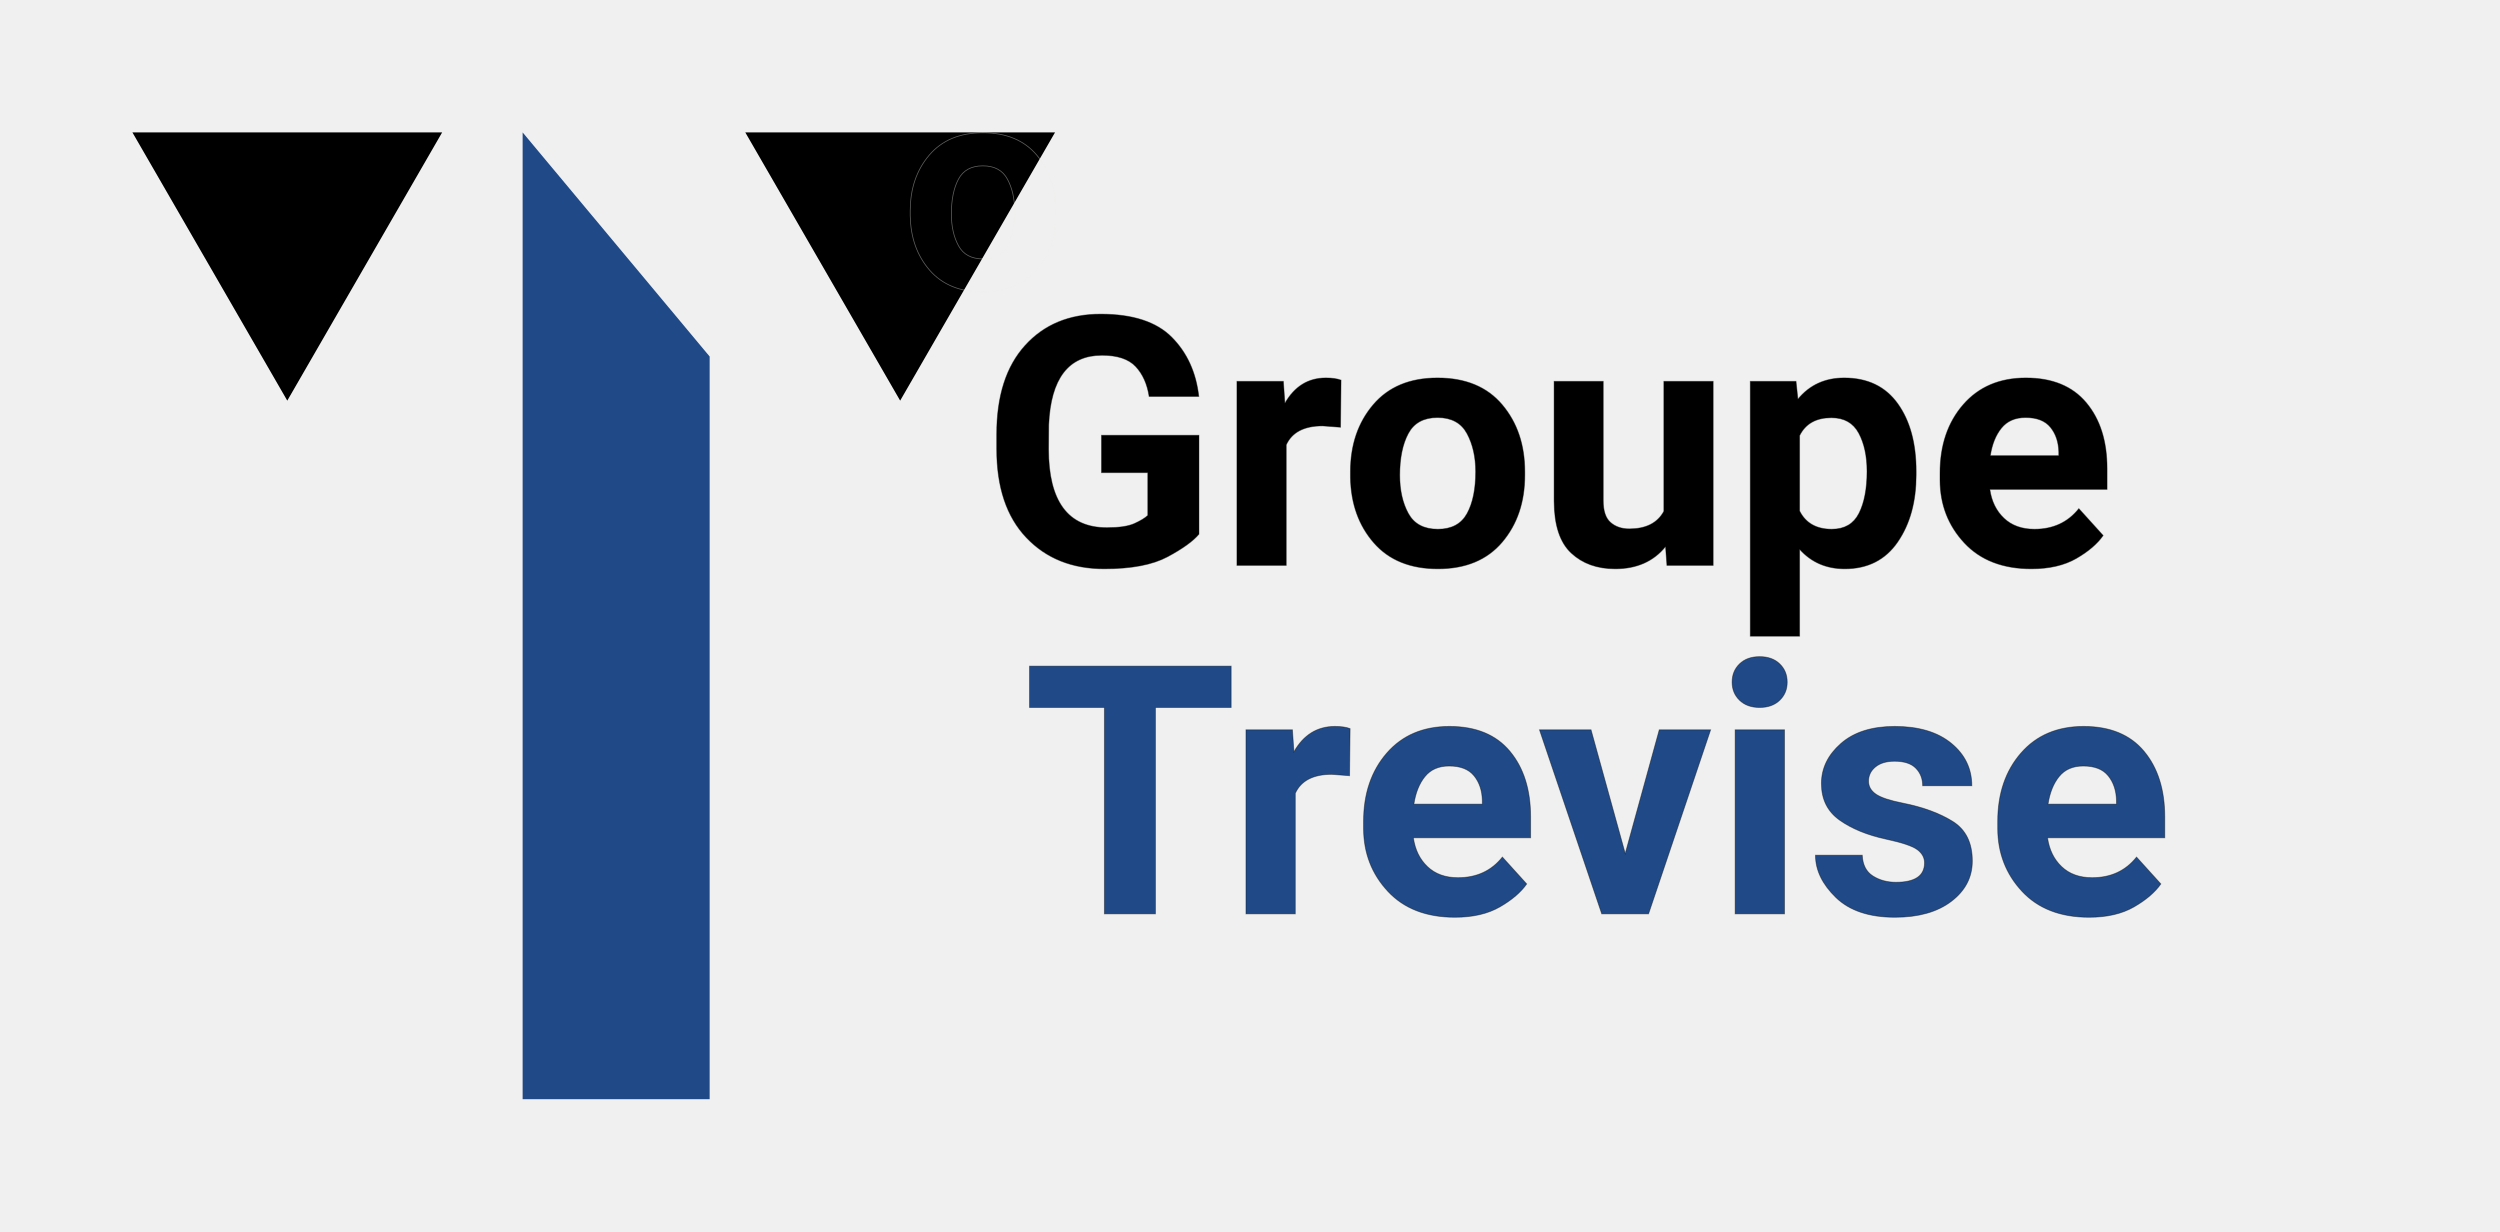
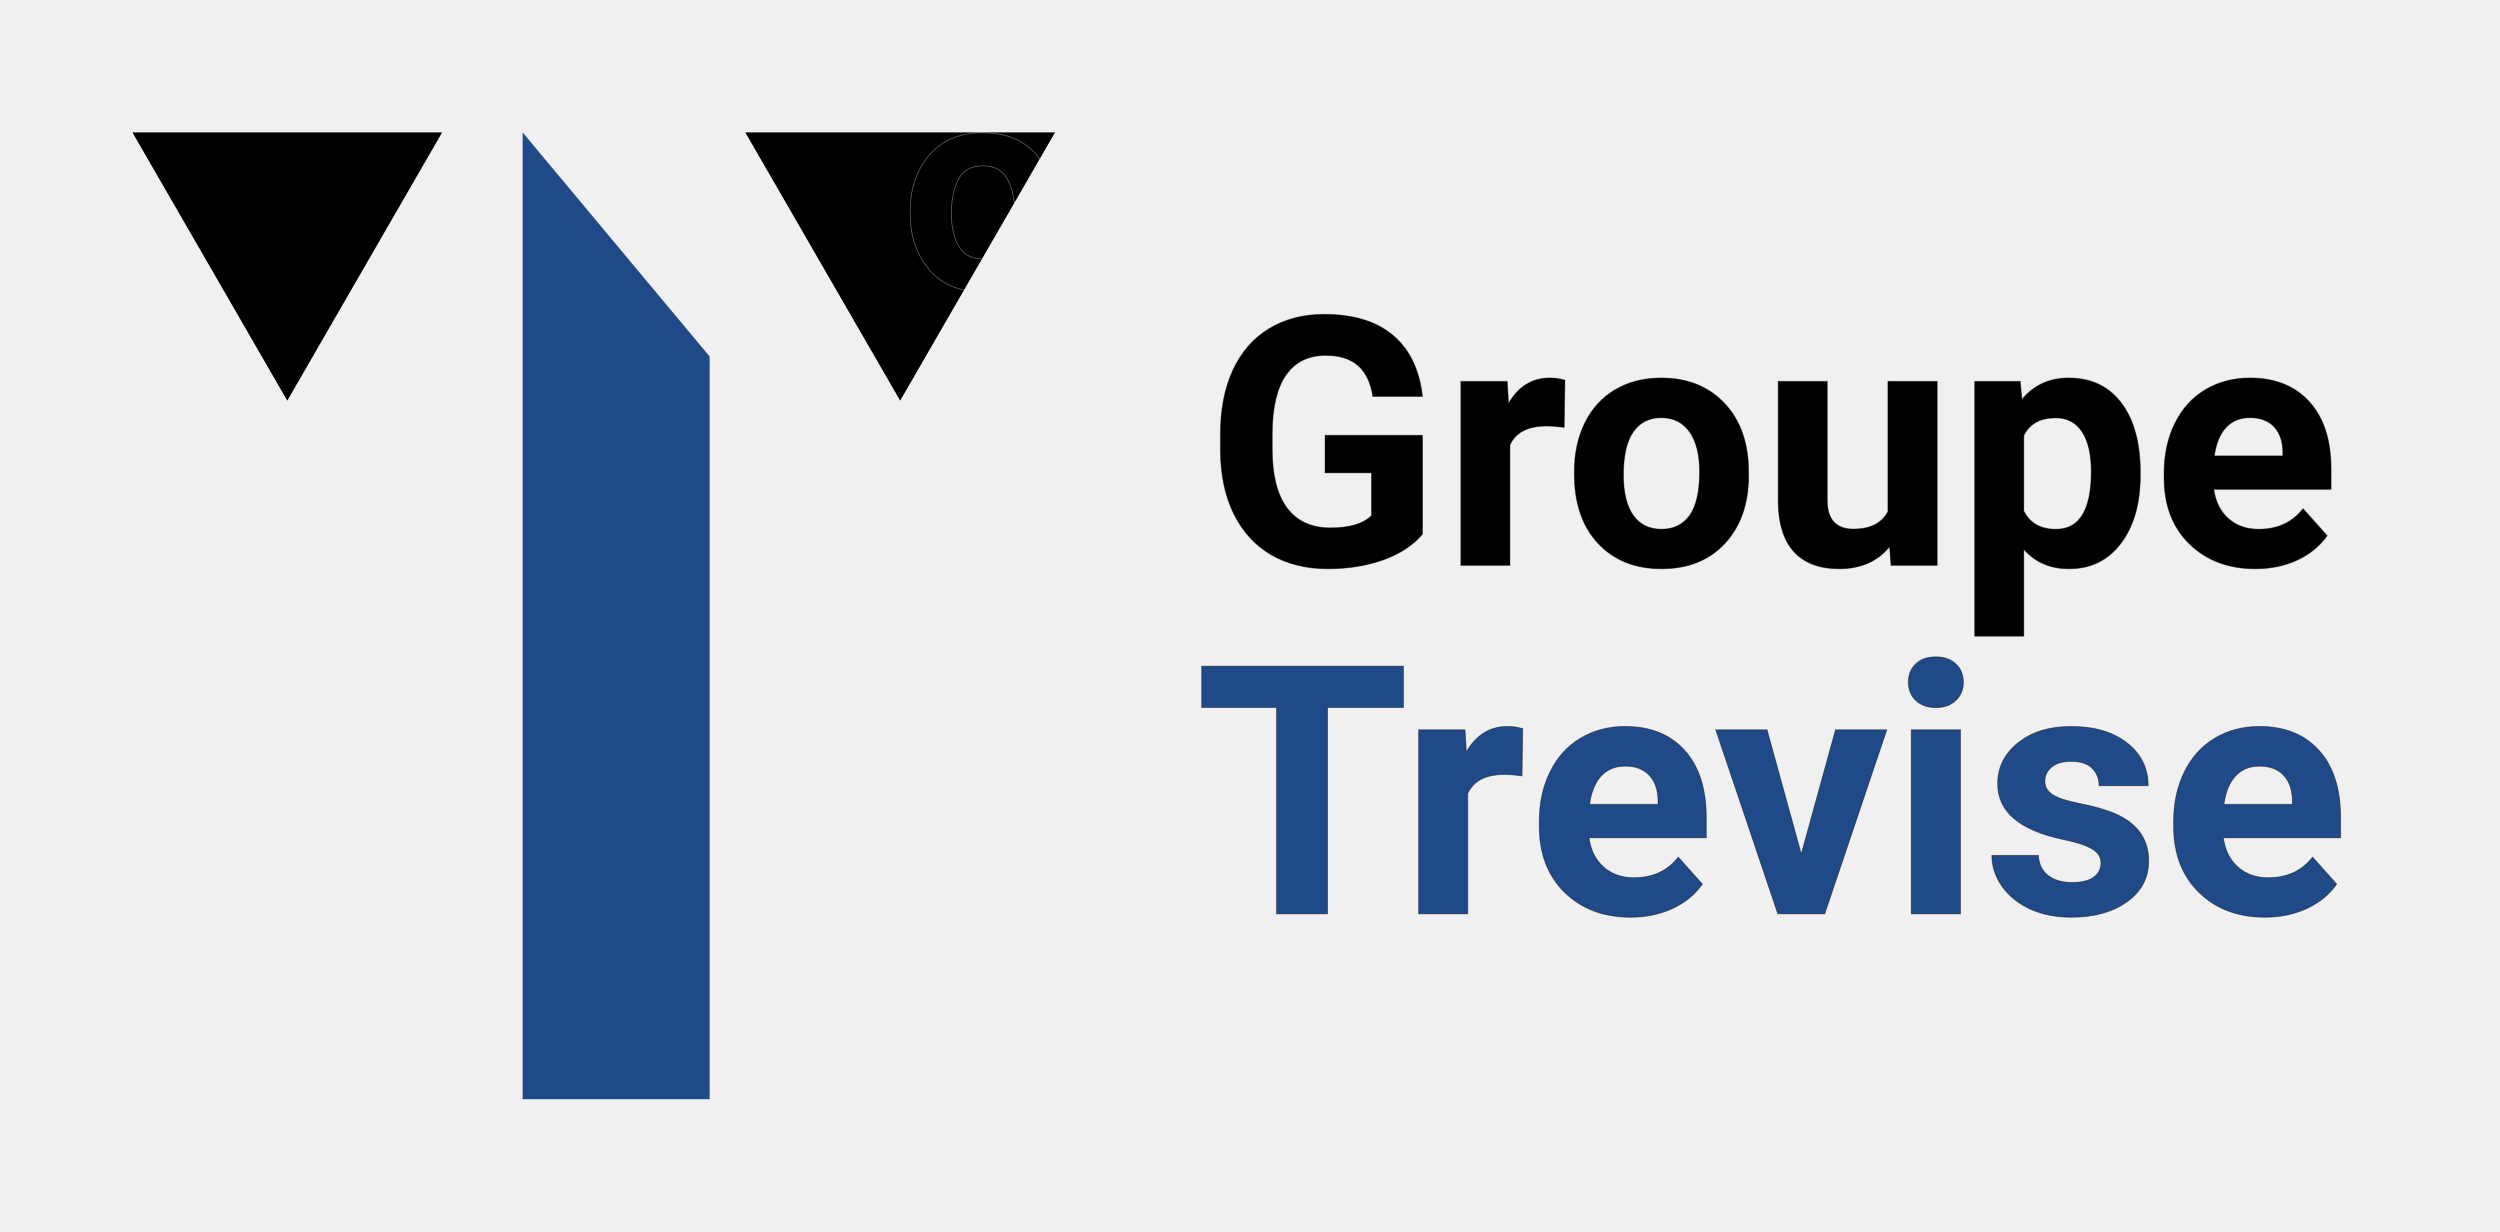
<svg xmlns="http://www.w3.org/2000/svg" width="943.992mm" height="465.042mm" viewBox="0 0 3344.855 1647.786" id="svg2" version="1.1">
  <defs id="defs4" />
  <g id="layer1" transform="translate(-11688.782,-5645.958)">
    <flowRoot xml:space="preserve" id="flowRoot4453" style="font-style:normal;font-variant:normal;font-weight:normal;font-stretch:normal;font-size:180px;line-height:0%;font-family:Roboto;-inkscape-font-specification:'Roboto, Normal';text-align:start;letter-spacing:0px;word-spacing:0px;writing-mode:lr-tb;text-anchor:start;fill:#000000;fill-opacity:1;stroke:#000000;stroke-width:1px;stroke-linecap:butt;stroke-linejoin:miter;stroke-opacity:1" transform="translate(0,-761.811)">
      <flowRegion id="flowRegion4455">
        <rect id="rect4457" width="46.248" height="458.273" x="3195.299" y="1948.712" style="fill:#000000;stroke:#000000" />
      </flowRegion>
      <flowPara id="flowPara4459" />
    </flowRoot>
    <flowRoot xml:space="preserve" id="flowRoot4461" style="font-style:normal;font-variant:normal;font-weight:normal;font-stretch:normal;font-size:180px;line-height:0%;font-family:Roboto;-inkscape-font-specification:'Roboto, Normal';text-align:start;letter-spacing:0px;word-spacing:0px;writing-mode:lr-tb;text-anchor:start;fill:#000000;fill-opacity:1;stroke:#000000;stroke-width:1px;stroke-linecap:butt;stroke-linejoin:miter;stroke-opacity:1" transform="translate(0,-761.811)">
      <flowRegion id="flowRegion4463">
        <rect id="rect4465" width="1117.817" height="273.509" x="3068.052" y="2967.666" style="fill:#000000;stroke:#000000" />
      </flowRegion>
      <flowPara id="flowPara4467" />
    </flowRoot>
    <flowRoot xml:space="preserve" id="flowRoot4493" style="font-style:normal;font-variant:normal;font-weight:normal;font-stretch:normal;font-size:180px;line-height:0%;font-family:Roboto;-inkscape-font-specification:'Roboto, Normal';text-align:start;letter-spacing:0px;word-spacing:0px;writing-mode:lr-tb;text-anchor:start;fill:#000000;fill-opacity:1;stroke:#000000;stroke-width:1px;stroke-linecap:butt;stroke-linejoin:miter;stroke-opacity:1" transform="translate(0,-761.811)">
      <flowRegion id="flowRegion4495">
        <rect id="rect4497" width="1568.219" height="945.977" x="3178.482" y="2793.785" style="fill:#000000;stroke:#000000" />
      </flowRegion>
      <flowPara id="flowPara4499" />
      <flowPara id="flowPara4501" />
    </flowRoot>
-     <text id="text4728" y="3670.236" x="13344.822" style="font-style:normal;font-variant:normal;font-weight:normal;font-stretch:normal;font-size:223.947px;line-height:100%;font-family:Roboto;-inkscape-font-specification:'Roboto, Normal';text-align:center;letter-spacing:0px;word-spacing:0px;writing-mode:lr-tb;text-anchor:middle;fill:#000000;fill-opacity:1;stroke:#000000;stroke-width:1px;stroke-linecap:butt;stroke-linejoin:miter;stroke-opacity:1" xml:space="preserve">
-       <tspan style="font-style:normal;font-variant:normal;font-weight:bold;font-stretch:normal;font-size:388.797px;line-height:100%;font-family:Roboto;-inkscape-font-specification:'Roboto Bold';fill:#000000;stroke:#000000;stroke-opacity:0.408" y="3670.236" x="13344.822" id="tspan4730">Groupe</tspan>
-       <tspan style="font-style:normal;font-variant:normal;font-weight:bold;font-stretch:normal;font-size:388.797px;line-height:100%;font-family:Roboto;-inkscape-font-specification:'Roboto Bold';fill:#204a87;stroke:#204a87;stroke-opacity:0.408" id="tspan4732" y="4059.033" x="13344.822">Trevise</tspan>
-     </text>
-     <path transform="matrix(0.5,0.8660254,-0.8660254,0.5,12348.967,-267.8312)" d="m 2378.327,698.175 -241.191,0 120.596,-208.878 z" id="path4736" style="opacity:1;fill:#2e3436;fill-opacity:1;stroke:#2e3436;stroke-width:100;stroke-linecap:butt;stroke-miterlimit:4;stroke-dasharray:none;stroke-dashoffset:0;stroke-opacity:1" />
-     <path style="opacity:1;fill:#2e3436;fill-opacity:1;stroke:#2e3436;stroke-width:100;stroke-linecap:butt;stroke-miterlimit:4;stroke-dasharray:none;stroke-dashoffset:0;stroke-opacity:1" id="path4738" d="m 2378.327,698.175 -241.191,0 120.596,-208.878 z" transform="matrix(0.5,0.8660254,-0.8660254,0.5,13168.967,-267.8312)" />
-     <path id="path4740" d="m 13298.385,2020.019 150.217,180 0,925.507 -150.217,0 z" style="opacity:1;fill:#204a87;fill-opacity:1;stroke:#204a87;stroke-width:100;stroke-linecap:butt;stroke-miterlimit:4;stroke-dasharray:none;stroke-dashoffset:0;stroke-opacity:1" />
-     <text xml:space="preserve" style="font-style:normal;font-variant:normal;font-weight:normal;font-stretch:normal;font-size:223.947px;line-height:100%;font-family:Roboto;-inkscape-font-specification:'Roboto, Normal';text-align:center;letter-spacing:0px;word-spacing:0px;writing-mode:lr-tb;text-anchor:middle;fill:#ffffff;fill-opacity:0;stroke:#eeeeec;stroke-width:1px;stroke-linecap:butt;stroke-linejoin:miter;stroke-opacity:1" x="13343.778" y="3385.232" id="text4742">
-       <tspan x="13343.778" y="3385.232" id="tspan4744" style="font-style:normal;font-variant:normal;font-weight:bold;font-stretch:normal;font-size:388.797px;line-height:100%;font-family:Roboto;-inkscape-font-specification:'Roboto Bold';fill:#ffffff;fill-opacity:0;stroke:#eeeeec;stroke-opacity:0.408">o</tspan>
-     </text>
-     <g id="g4210">
+     <g id="g4559">
+       <g id="text4728" style="font-style:normal;font-variant:normal;font-weight:normal;font-stretch:normal;font-size:223.947px;line-height:100%;font-family:Roboto;-inkscape-font-specification:'Roboto, Normal';text-align:center;letter-spacing:0px;word-spacing:0px;writing-mode:lr-tb;text-anchor:middle;fill:#000000;fill-opacity:1;stroke:#000000;stroke-width:1px;stroke-linecap:butt;stroke-linejoin:miter;stroke-opacity:1">
+         <path id="path4533" style="font-style:normal;font-variant:normal;font-weight:bold;font-stretch:normal;font-size:388.797px;line-height:100%;font-family:Roboto;-inkscape-font-specification:'Roboto Bold';fill:#000000;stroke:#000000;stroke-opacity:0.408" d="m 12954.507,3635.305 q -15.378,18.415 -43.474,28.666 -28.097,10.062 -62.268,10.062 -35.881,0 -63.028,-15.567 -26.958,-15.757 -41.765,-45.562 -14.618,-29.805 -14.998,-70.052 l 0,-18.794 q 0,-41.386 13.859,-71.57 14.048,-30.375 40.246,-46.322 26.388,-16.137 61.699,-16.137 49.169,0 76.886,23.541 27.717,23.351 32.843,68.153 l -55.434,0 q -3.797,-23.73 -16.896,-34.741 -12.909,-11.011 -35.691,-11.011 -29.045,0 -44.233,21.832 -15.187,21.832 -15.377,64.926 l 0,17.655 q 0,43.474 16.516,65.685 16.517,22.212 48.41,22.212 32.083,0 45.752,-13.669 l 0,-47.65 -51.827,0 0,-41.955 108.78,0 0,110.298 z" />
+         <path id="path4535" style="font-style:normal;font-variant:normal;font-weight:bold;font-stretch:normal;font-size:388.797px;line-height:100%;font-family:Roboto;-inkscape-font-specification:'Roboto Bold';fill:#000000;stroke:#000000;stroke-opacity:0.408" d="m 13112.645,3516.274 q -11.2,-1.519 -19.743,-1.519 -31.134,0 -40.816,21.073 l 0,134.408 -54.865,0 0,-205.409 51.827,0 1.519,24.49 q 16.516,-28.287 45.752,-28.287 9.112,0 17.086,2.468 l -0.76,52.776 z" />
+         <path id="path4537" style="font-style:normal;font-variant:normal;font-weight:bold;font-stretch:normal;font-size:388.797px;line-height:100%;font-family:Roboto;-inkscape-font-specification:'Roboto Bold';fill:#000000;stroke:#000000;stroke-opacity:0.408" d="m 13123.846,3565.633 q 0,-30.565 11.77,-54.485 11.77,-23.92 33.792,-37.019 22.212,-13.099 51.447,-13.099 41.576,0 67.774,25.439 26.388,25.439 29.426,69.103 l 0.379,14.048 q 0,47.271 -26.388,75.937 -26.388,28.476 -70.811,28.476 -44.423,0 -71.001,-28.476 -26.388,-28.476 -26.388,-77.456 l 0,-2.468 z m 54.864,3.987 q 0,29.236 11.011,44.803 11.011,15.377 31.514,15.377 19.933,0 31.134,-15.187 11.201,-15.377 11.201,-48.979 0,-28.666 -11.201,-44.423 -11.201,-15.757 -31.514,-15.757 -20.123,0 -31.134,15.757 -11.011,15.567 -11.011,48.41 z" />
+         <path id="path4539" style="font-style:normal;font-variant:normal;font-weight:bold;font-stretch:normal;font-size:388.797px;line-height:100%;font-family:Roboto;-inkscape-font-specification:'Roboto Bold';fill:#000000;stroke:#000000;stroke-opacity:0.408" d="m 13475.624,3649.353 q -20.314,24.68 -56.194,24.68 -33.032,0 -50.498,-18.984 -17.275,-18.984 -17.655,-55.624 l 0,-134.598 54.864,0 0,132.7 q 0,32.083 29.236,32.083 27.907,0 38.348,-19.364 l 0,-145.419 55.054,0 0,205.409 -51.637,0 -1.518,-20.883 z" />
+         <path id="path4541" style="font-style:normal;font-variant:normal;font-weight:bold;font-stretch:normal;font-size:388.797px;line-height:100%;font-family:Roboto;-inkscape-font-specification:'Roboto Bold';fill:#000000;stroke:#000000;stroke-opacity:0.408" d="m 13755.451,3569.43 q 0,47.461 -21.642,76.127 -21.452,28.476 -58.092,28.476 -31.134,0 -50.308,-21.642 l 0,96.82 -54.864,0 0,-284.384 50.877,0 1.899,20.123 q 19.933,-23.92 52.017,-23.92 37.968,0 59.04,28.097 21.073,28.097 21.073,77.456 l 0,2.848 z m -54.864,-3.987 q 0,-28.666 -10.252,-44.233 -10.062,-15.567 -29.425,-15.567 -25.819,0 -35.501,19.744 l 0,84.1 q 10.062,20.313 35.88,20.313 39.298,0 39.298,-64.356 z" />
+         <path id="path4543" style="font-style:normal;font-variant:normal;font-weight:bold;font-stretch:normal;font-size:388.797px;line-height:100%;font-family:Roboto;-inkscape-font-specification:'Roboto Bold';fill:#000000;stroke:#000000;stroke-opacity:0.408" d="m 13883.784,3674.033 q -45.182,0 -73.659,-27.717 -28.286,-27.717 -28.286,-73.849 l 0,-5.316 q 0,-30.944 11.96,-55.244 11.96,-24.49 33.792,-37.589 22.022,-13.289 50.118,-13.289 42.145,0 66.255,26.578 24.3,26.578 24.3,75.367 l 0,22.401 -130.801,0 q 2.658,20.123 15.947,32.273 13.478,12.15 33.981,12.15 31.704,0 49.549,-22.971 l 26.958,30.185 q -12.34,17.465 -33.413,27.337 -21.072,9.682 -46.701,9.682 z m -6.265,-168.58 q -16.326,0 -26.577,11.011 -10.062,11.011 -12.91,31.514 l 76.317,0 0,-4.366 q -0.38,-18.225 -9.872,-28.097 -9.492,-10.062 -26.958,-10.062 z" />
+         <path id="path4545" style="font-style:normal;font-variant:normal;font-weight:bold;font-stretch:normal;font-size:388.797px;line-height:100%;font-family:Roboto;-inkscape-font-specification:'Roboto Bold';fill:#204a87;stroke:#204a87;stroke-opacity:0.408" d="m 12933.244,3828.754 -84.669,0 0,230.279 -56.953,0 0,-230.279 -83.531,0 0,-46.132 225.153,0 0,46.132 z" />
+         <path id="path4547" style="font-style:normal;font-variant:normal;font-weight:bold;font-stretch:normal;font-size:388.797px;line-height:100%;font-family:Roboto;-inkscape-font-specification:'Roboto Bold';fill:#204a87;stroke:#204a87;stroke-opacity:0.408" d="m 13065.564,3905.071 q -11.2,-1.519 -19.743,-1.519 -31.134,0 -40.816,21.073 l 0,134.408 -54.865,0 0,-205.409 51.827,0 1.519,24.49 q 16.516,-28.287 45.752,-28.287 9.112,0 17.086,2.468 l -0.76,52.776 z" />
+         <path id="path4549" style="font-style:normal;font-variant:normal;font-weight:bold;font-stretch:normal;font-size:388.797px;line-height:100%;font-family:Roboto;-inkscape-font-specification:'Roboto Bold';fill:#204a87;stroke:#204a87;stroke-opacity:0.408" d="m 13186.684,4062.829 q -45.183,0 -73.659,-27.717 -28.287,-27.717 -28.287,-73.849 l 0,-5.316 q 0,-30.944 11.96,-55.244 11.961,-24.49 33.792,-37.589 22.022,-13.289 50.119,-13.289 42.145,0 66.255,26.578 24.299,26.578 24.299,75.367 l 0,22.401 -130.801,0 q 2.658,20.123 15.947,32.273 13.479,12.15 33.982,12.15 31.703,0 49.549,-22.971 l 26.957,30.185 q -12.34,17.465 -33.412,27.337 -21.073,9.682 -46.701,9.682 z m -6.265,-168.58 q -16.327,0 -26.578,11.011 -10.062,11.011 -12.909,31.514 l 76.316,0 0,-4.366 q -0.379,-18.225 -9.871,-28.097 -9.493,-10.062 -26.958,-10.062 z" />
+         <path id="path4551" style="font-style:normal;font-variant:normal;font-weight:bold;font-stretch:normal;font-size:388.797px;line-height:100%;font-family:Roboto;-inkscape-font-specification:'Roboto Bold';fill:#204a87;stroke:#204a87;stroke-opacity:0.408" d="m 13377.095,3992.018 38.159,-138.395 57.332,0 -69.292,205.409 -52.397,0 -69.292,-205.409 57.332,0 38.158,138.395 z" />
+         <path id="path4553" style="font-style:normal;font-variant:normal;font-weight:bold;font-stretch:normal;font-size:388.797px;line-height:100%;font-family:Roboto;-inkscape-font-specification:'Roboto Bold';fill:#204a87;stroke:#204a87;stroke-opacity:0.408" d="m 13554.788,4059.033 -55.055,0 0,-205.409 55.055,0 0,205.409 z m -58.282,-258.565 q 0,-12.34 8.163,-20.313 8.353,-7.973 22.592,-7.973 14.048,0 22.401,7.973 8.353,7.973 8.353,20.313 0,12.53 -8.543,20.503 -8.353,7.973 -22.211,7.973 -13.859,0 -22.402,-7.973 -8.353,-7.973 -8.353,-20.503 z" />
+         <path id="path4555" style="font-style:normal;font-variant:normal;font-weight:bold;font-stretch:normal;font-size:388.797px;line-height:100%;font-family:Roboto;-inkscape-font-specification:'Roboto Bold';fill:#204a87;stroke:#204a87;stroke-opacity:0.408" d="m 13711.408,4002.27 q 0,-10.062 -10.062,-15.757 -9.872,-5.885 -31.894,-10.441 -73.279,-15.377 -73.279,-62.268 0,-27.337 22.592,-45.562 22.781,-18.415 59.42,-18.415 39.108,0 62.458,18.415 23.541,18.415 23.541,47.84 l -54.865,0 q 0,-11.77 -7.593,-19.364 -7.594,-7.784 -23.731,-7.784 -13.858,0 -21.452,6.265 -7.594,6.265 -7.594,15.947 0,9.112 8.543,14.808 8.733,5.505 29.236,9.682 20.503,3.987 34.551,9.113 43.474,15.947 43.474,55.244 0,28.097 -24.11,45.562 -24.11,17.276 -62.268,17.276 -25.819,0 -45.942,-9.112 -19.933,-9.302 -31.324,-25.249 -11.39,-16.137 -11.39,-34.741 l 52.016,0 q 0.76,14.618 10.821,22.401 10.062,7.784 26.958,7.784 15.757,0 23.73,-5.885 8.164,-6.075 8.164,-15.757 z" />
+         <path id="path4557" style="font-style:normal;font-variant:normal;font-weight:bold;font-stretch:normal;font-size:388.797px;line-height:100%;font-family:Roboto;-inkscape-font-specification:'Roboto Bold';fill:#204a87;stroke:#204a87;stroke-opacity:0.408" d="m 13894.415,4062.829 q -45.182,0 -73.658,-27.717 -28.287,-27.717 -28.287,-73.849 l 0,-5.316 q 0,-30.944 11.96,-55.244 11.96,-24.49 33.792,-37.589 22.022,-13.289 50.118,-13.289 42.145,0 66.255,26.578 24.3,26.578 24.3,75.367 l 0,22.401 -130.801,0 q 2.658,20.123 15.947,32.273 13.478,12.15 33.981,12.15 31.704,0 49.549,-22.971 l 26.958,30.185 q -12.34,17.465 -33.412,27.337 -21.073,9.682 -46.702,9.682 z m -6.264,-168.58 q -16.327,0 -26.578,11.011 -10.062,11.011 -12.91,31.514 l 76.317,0 0,-4.366 q -0.38,-18.225 -9.872,-28.097 -9.492,-10.062 -26.957,-10.062 z" />
+       </g>
+       <path style="opacity:1;fill:#2e3436;fill-opacity:1;stroke:#2e3436;stroke-width:100;stroke-linecap:butt;stroke-miterlimit:4;stroke-dasharray:none;stroke-dashoffset:0;stroke-opacity:1" id="path4736" d="m 2378.327,698.175 -241.191,0 120.596,-208.878 z" transform="matrix(0.5,0.8660254,-0.8660254,0.5,12348.967,-267.8312)" />
+       <path transform="matrix(0.5,0.8660254,-0.8660254,0.5,13168.967,-267.8312)" d="m 2378.327,698.175 -241.191,0 120.596,-208.878 z" id="path4738" style="opacity:1;fill:#2e3436;fill-opacity:1;stroke:#2e3436;stroke-width:100;stroke-linecap:butt;stroke-miterlimit:4;stroke-dasharray:none;stroke-dashoffset:0;stroke-opacity:1" />
+       <path style="opacity:1;fill:#204a87;fill-opacity:1;stroke:#204a87;stroke-width:100;stroke-linecap:butt;stroke-miterlimit:4;stroke-dasharray:none;stroke-dashoffset:0;stroke-opacity:1" d="m 13298.385,2020.019 150.217,180 0,925.507 -150.217,0 z" id="path4740" />
+       <text id="text4742" y="3385.232" x="13343.778" style="font-style:normal;font-variant:normal;font-weight:normal;font-stretch:normal;font-size:223.947px;line-height:100%;font-family:Roboto;-inkscape-font-specification:'Roboto, Normal';text-align:center;letter-spacing:0px;word-spacing:0px;writing-mode:lr-tb;text-anchor:middle;fill:#ffffff;fill-opacity:0;stroke:#eeeeec;stroke-width:1px;stroke-linecap:butt;stroke-linejoin:miter;stroke-opacity:1" xml:space="preserve">
+         <tspan style="font-style:normal;font-variant:normal;font-weight:bold;font-stretch:normal;font-size:388.797px;line-height:100%;font-family:Roboto;-inkscape-font-specification:'Roboto Bold';fill:#ffffff;fill-opacity:0;stroke:#eeeeec;stroke-opacity:0.408" id="tspan4744" y="3385.232" x="13343.778">o</tspan>
+       </text>
+     </g>
+     <g id="g4580">
      <path transform="matrix(0.5,0.8660254,-0.8660254,0.5,11488.619,3673.222)" d="m 2378.327,698.175 -241.191,0 120.596,-208.878 z" id="path4762" style="opacity:1;fill:#000000;fill-opacity:1;stroke:#000000;stroke-width:100;stroke-linecap:butt;stroke-miterlimit:4;stroke-dasharray:none;stroke-dashoffset:0;stroke-opacity:1" />
      <path style="opacity:1;fill:#000000;fill-opacity:1;stroke:#000000;stroke-width:100;stroke-linecap:butt;stroke-miterlimit:4;stroke-dasharray:none;stroke-dashoffset:0;stroke-opacity:1" id="path4764" d="m 2378.327,698.175 -241.191,0 120.596,-208.878 z" transform="matrix(0.5,0.8660254,-0.8660254,0.5,12308.619,3673.222)" />
      <path id="path4766" d="m 12438.037,5961.073 150.217,180 0,925.507 -150.217,0 z" style="opacity:1;fill:#204a87;fill-opacity:1;stroke:#204a87;stroke-width:100;stroke-linecap:butt;stroke-miterlimit:4;stroke-dasharray:none;stroke-dashoffset:0;stroke-opacity:1" />
-       <text xml:space="preserve" style="font-style:normal;font-variant:normal;font-weight:normal;font-stretch:normal;font-size:268.55px;line-height:100%;font-family:Roboto;-inkscape-font-specification:'Roboto, Normal';text-align:center;letter-spacing:0px;word-spacing:0px;writing-mode:lr-tb;text-anchor:middle;fill:#000000;fill-opacity:1;stroke:#000000;stroke-width:1.199px;stroke-linecap:butt;stroke-linejoin:miter;stroke-opacity:1" x="14060.079" y="6402.466" id="text4768">
-         <tspan id="tspan4770" x="14060.079" y="6402.466" style="font-style:normal;font-variant:normal;font-weight:bold;font-stretch:normal;font-size:466.233px;line-height:100%;font-family:Roboto;-inkscape-font-specification:'Roboto Bold';fill:#000000;stroke:#000000;stroke-width:1.199px;stroke-opacity:0.408">Groupe</tspan>
-         <tspan x="14060.079" y="6868.699" id="tspan4772" style="font-style:normal;font-variant:normal;font-weight:bold;font-stretch:normal;font-size:466.233px;line-height:100%;font-family:Roboto;-inkscape-font-specification:'Roboto Bold';fill:#204a87;stroke:#000000;stroke-width:1.199px;stroke-opacity:0.408">Trevise</tspan>
-       </text>
+       <g id="text4768" style="font-style:normal;font-variant:normal;font-weight:normal;font-stretch:normal;font-size:268.55px;line-height:100%;font-family:Roboto;-inkscape-font-specification:'Roboto, Normal';text-align:center;letter-spacing:0px;word-spacing:0px;writing-mode:lr-tb;text-anchor:middle;fill:#000000;fill-opacity:1;stroke:#000000;stroke-width:1.199px;stroke-linecap:butt;stroke-linejoin:miter;stroke-opacity:1">
+         <path id="path4506" style="font-style:normal;font-variant:normal;font-weight:bold;font-stretch:normal;font-size:466.233px;line-height:100%;font-family:Roboto;-inkscape-font-specification:'Roboto Bold';fill:#000000;stroke:#000000;stroke-width:1.199px;stroke-opacity:0.408" d="m 13592.025,6360.578 q -18.44,22.082 -52.132,34.376 -33.693,12.066 -74.67,12.066 -43.027,0 -75.581,-18.668 -32.327,-18.895 -50.083,-54.637 -17.53,-35.741 -17.985,-84.004 l 0,-22.538 q 0,-49.628 16.619,-85.825 16.846,-36.424 48.262,-55.547 31.644,-19.351 73.987,-19.351 58.962,0 92.199,28.229 33.238,28.001 39.384,81.727 l -66.474,0 q -4.553,-28.457 -20.261,-41.66 -15.481,-13.204 -42.799,-13.204 -34.831,0 -53.043,26.18 -18.212,26.18 -18.44,77.857 l 0,21.172 q 0,52.133 19.806,78.768 19.806,26.635 58.051,26.635 38.474,0 54.865,-16.391 l 0,-57.141 -62.15,0 0,-50.311 130.445,0 0,132.266 z" />
+         <path id="path4508" style="font-style:normal;font-variant:normal;font-weight:bold;font-stretch:normal;font-size:466.233px;line-height:100%;font-family:Roboto;-inkscape-font-specification:'Roboto Bold';fill:#000000;stroke:#000000;stroke-width:1.199px;stroke-opacity:0.408" d="m 13781.66,6217.84 q -13.432,-1.821 -23.676,-1.821 -37.335,0 -48.945,25.27 l 0,161.178 -65.792,0 0,-246.32 62.149,0 1.822,29.367 q 19.805,-33.92 54.864,-33.92 10.927,0 20.489,2.959 l -0.911,63.287 z" />
+         <path id="path4510" style="font-style:normal;font-variant:normal;font-weight:bold;font-stretch:normal;font-size:466.233px;line-height:100%;font-family:Roboto;-inkscape-font-specification:'Roboto Bold';fill:#000000;stroke:#000000;stroke-width:1.199px;stroke-opacity:0.408" d="m 13795.091,6277.03 q 0,-36.652 14.115,-65.336 14.114,-28.684 40.522,-44.392 26.635,-15.708 61.694,-15.708 49.856,0 81.272,30.506 31.644,30.505 35.286,82.865 l 0.455,16.846 q 0,56.685 -31.643,91.061 -31.644,34.148 -84.915,34.148 -53.27,0 -85.142,-34.148 -31.644,-34.148 -31.644,-92.882 l 0,-2.959 z m 65.792,4.781 q 0,35.059 13.204,53.726 13.204,18.44 37.79,18.44 23.904,0 37.335,-18.212 13.432,-18.44 13.432,-58.734 0,-34.376 -13.432,-53.271 -13.431,-18.895 -37.79,-18.895 -24.131,0 -37.335,18.895 -13.204,18.668 -13.204,58.051 z" />
+         <path id="path4512" style="font-style:normal;font-variant:normal;font-weight:bold;font-stretch:normal;font-size:466.233px;line-height:100%;font-family:Roboto;-inkscape-font-specification:'Roboto Bold';fill:#000000;stroke:#000000;stroke-width:1.199px;stroke-opacity:0.408" d="m 14216.932,6377.425 q -24.359,29.595 -67.385,29.595 -39.612,0 -60.556,-22.765 -20.716,-22.765 -21.172,-66.702 l 0,-161.406 65.792,0 0,159.129 q 0,38.473 35.058,38.473 33.465,0 45.986,-23.221 l 0,-174.382 66.02,0 0,246.32 -61.922,0 -1.821,-25.042 z" />
+         <path id="path4514" style="font-style:normal;font-variant:normal;font-weight:bold;font-stretch:normal;font-size:466.233px;line-height:100%;font-family:Roboto;-inkscape-font-specification:'Roboto Bold';fill:#000000;stroke:#000000;stroke-width:1.199px;stroke-opacity:0.408" d="m 14552.492,6281.583 q 0,56.913 -25.953,91.289 -25.724,34.148 -69.661,34.148 -37.335,0 -60.328,-25.952 l 0,116.103 -65.792,0 0,-341.024 61.011,0 2.277,24.131 q 23.903,-28.684 62.376,-28.684 45.531,0 70.8,33.693 25.27,33.693 25.27,92.882 l 0,3.415 z m -65.792,-4.781 q 0,-34.376 -12.293,-53.043 -12.066,-18.668 -35.286,-18.668 -30.961,0 -42.571,23.676 l 0,100.85 q 12.065,24.359 43.026,24.359 47.124,0 47.124,-77.174 z" />
+         <path id="path4516" style="font-style:normal;font-variant:normal;font-weight:bold;font-stretch:normal;font-size:466.233px;line-height:100%;font-family:Roboto;-inkscape-font-specification:'Roboto Bold';fill:#000000;stroke:#000000;stroke-width:1.199px;stroke-opacity:0.408" d="m 14706.385,6407.019 q -54.181,0 -88.329,-33.237 -33.921,-33.237 -33.921,-88.557 l 0,-6.374 q 0,-37.107 14.343,-66.247 14.342,-29.367 40.522,-45.075 26.407,-15.936 60.1,-15.936 50.539,0 79.451,31.871 29.139,31.871 29.139,90.378 l 0,26.863 -156.852,0 q 3.187,24.131 19.122,38.701 16.164,14.57 40.75,14.57 38.018,0 59.418,-27.546 l 32.326,36.197 q -14.797,20.944 -40.067,32.782 -25.269,11.61 -56.002,11.61 z m -7.513,-202.156 q -19.578,0 -31.871,13.204 -12.066,13.204 -15.48,37.79 l 91.516,0 0,-5.236 q -0.455,-21.855 -11.838,-33.693 -11.383,-12.066 -32.327,-12.066 z" />
+         <path id="path4518" style="font-style:normal;font-variant:normal;font-weight:bold;font-stretch:normal;font-size:466.233px;line-height:100%;font-family:Roboto;-inkscape-font-specification:'Roboto Bold';fill:#204a87;stroke:#000000;stroke-width:1.199px;stroke-opacity:0.408" d="m 13566.528,6592.556 -101.533,0 0,276.143 -68.296,0 0,-276.143 -100.167,0 0,-55.319 269.996,0 0,55.319 z" />
+         <path id="path4520" style="font-style:normal;font-variant:normal;font-weight:bold;font-stretch:normal;font-size:466.233px;line-height:100%;font-family:Roboto;-inkscape-font-specification:'Roboto Bold';fill:#204a87;stroke:#000000;stroke-width:1.199px;stroke-opacity:0.408" d="m 13725.202,6684.073 q -13.431,-1.821 -23.676,-1.821 -37.335,0 -48.945,25.269 l 0,161.178 -65.792,0 0,-246.32 62.149,0 1.822,29.367 q 19.805,-33.92 54.864,-33.92 10.927,0 20.489,2.959 l -0.911,63.287 z" />
+         <path id="path4522" style="font-style:normal;font-variant:normal;font-weight:bold;font-stretch:normal;font-size:466.233px;line-height:100%;font-family:Roboto;-inkscape-font-specification:'Roboto Bold';fill:#204a87;stroke:#000000;stroke-width:1.199px;stroke-opacity:0.408" d="m 13870.444,6873.252 q -54.181,0 -88.329,-33.237 -33.92,-33.237 -33.92,-88.557 l 0,-6.374 q 0,-37.107 14.342,-66.247 14.342,-29.367 40.522,-45.075 26.408,-15.936 60.101,-15.936 50.538,0 79.45,31.871 29.14,31.871 29.14,90.378 l 0,26.863 -156.853,0 q 3.187,24.131 19.123,38.701 16.163,14.57 40.75,14.57 38.018,0 59.417,-27.546 l 32.327,36.197 q -14.798,20.944 -40.067,32.782 -25.269,11.61 -56.003,11.61 z m -7.512,-202.155 q -19.578,0 -31.871,13.204 -12.066,13.204 -15.481,37.79 l 91.517,0 0,-5.236 q -0.456,-21.855 -11.838,-33.693 -11.383,-12.066 -32.327,-12.066 z" />
+         <path id="path4524" style="font-style:normal;font-variant:normal;font-weight:bold;font-stretch:normal;font-size:466.233px;line-height:100%;font-family:Roboto;-inkscape-font-specification:'Roboto Bold';fill:#204a87;stroke:#000000;stroke-width:1.199px;stroke-opacity:0.408" d="m 14098.78,6788.337 45.758,-165.959 68.751,0 -83.093,246.32 -62.832,0 -83.093,-246.32 68.751,0 45.758,165.959 z" />
+         <path id="path4526" style="font-style:normal;font-variant:normal;font-weight:bold;font-stretch:normal;font-size:466.233px;line-height:100%;font-family:Roboto;-inkscape-font-specification:'Roboto Bold';fill:#204a87;stroke:#000000;stroke-width:1.199px;stroke-opacity:0.408" d="m 14311.863,6868.699 -66.019,0 0,-246.32 66.019,0 0,246.32 z m -69.889,-310.063 q 0,-14.797 9.789,-24.359 10.016,-9.561 27.09,-9.561 16.847,0 26.863,9.561 10.017,9.561 10.017,24.359 0,15.025 -10.244,24.587 -10.017,9.561 -26.636,9.561 -16.618,0 -26.863,-9.561 -10.016,-9.561 -10.016,-24.587 z" />
+         <path id="path4528" style="font-style:normal;font-variant:normal;font-weight:bold;font-stretch:normal;font-size:466.233px;line-height:100%;font-family:Roboto;-inkscape-font-specification:'Roboto Bold';fill:#204a87;stroke:#000000;stroke-width:1.199px;stroke-opacity:0.408" d="m 14499.676,6800.631 q 0,-12.066 -12.065,-18.895 -11.838,-7.057 -38.246,-12.521 -87.874,-18.44 -87.874,-74.67 0,-32.782 27.091,-54.637 27.318,-22.082 71.255,-22.082 46.896,0 74.898,22.082 28.229,22.082 28.229,57.368 l -65.792,0 q 0,-14.114 -9.106,-23.221 -9.106,-9.334 -28.457,-9.334 -16.618,0 -25.724,7.513 -9.106,7.513 -9.106,19.123 0,10.927 10.244,17.757 10.472,6.602 35.058,11.61 24.587,4.781 41.433,10.927 52.133,19.123 52.133,66.247 0,33.693 -28.912,54.637 -28.912,20.716 -74.67,20.716 -30.961,0 -55.092,-10.927 -23.904,-11.155 -37.563,-30.278 -13.659,-19.351 -13.659,-41.66 l 62.377,0 q 0.91,17.529 12.976,26.863 12.066,9.334 32.327,9.334 18.895,0 28.456,-7.057 9.789,-7.285 9.789,-18.895 z" />
+         <path id="path4530" style="font-style:normal;font-variant:normal;font-weight:bold;font-stretch:normal;font-size:466.233px;line-height:100%;font-family:Roboto;-inkscape-font-specification:'Roboto Bold';fill:#204a87;stroke:#000000;stroke-width:1.199px;stroke-opacity:0.408" d="m 14719.133,6873.252 q -54.181,0 -88.329,-33.237 -33.92,-33.237 -33.92,-88.557 l 0,-6.374 q 0,-37.107 14.342,-66.247 14.342,-29.367 40.522,-45.075 26.408,-15.936 60.101,-15.936 50.538,0 79.45,31.871 29.14,31.871 29.14,90.378 l 0,26.863 -156.853,0 q 3.187,24.131 19.123,38.701 16.163,14.57 40.75,14.57 38.018,0 59.417,-27.546 l 32.327,36.197 q -14.798,20.944 -40.067,32.782 -25.269,11.61 -56.003,11.61 z m -7.512,-202.155 q -19.578,0 -31.871,13.204 -12.066,13.204 -15.481,37.79 l 91.517,0 0,-5.236 q -0.456,-21.855 -11.838,-33.693 -11.383,-12.066 -32.327,-12.066 z" />
+       </g>
      <text xml:space="preserve" style="font-style:normal;font-variant:normal;font-weight:normal;font-stretch:normal;font-size:223.947px;line-height:100%;font-family:Roboto;-inkscape-font-specification:'Roboto, Normal';text-align:center;letter-spacing:0px;word-spacing:0px;writing-mode:lr-tb;text-anchor:middle;fill:#ffffff;fill-opacity:0;stroke:#eeeeec;stroke-width:1px;stroke-linecap:butt;stroke-linejoin:miter;stroke-opacity:1" x="13198.423" y="6032.83" id="text4774">
        <tspan x="13198.423" y="6032.83" id="tspan4776" style="font-style:normal;font-variant:normal;font-weight:bold;font-stretch:normal;font-size:388.797px;line-height:100%;font-family:Roboto;-inkscape-font-specification:'Roboto Bold';fill:#ffffff;fill-opacity:0;stroke:#eeeeec;stroke-opacity:0.408">o</tspan>
      </text>
    </g>
+     <text xml:space="preserve" style="font-style:normal;font-variant:normal;font-weight:normal;font-stretch:normal;font-size:223.947px;line-height:100%;font-family:Roboto;-inkscape-font-specification:'Roboto, Normal';text-align:center;letter-spacing:0px;word-spacing:0px;writing-mode:lr-tb;text-anchor:middle;fill:#000000;fill-opacity:1;stroke:#000000;stroke-width:1px;stroke-linecap:butt;stroke-linejoin:miter;stroke-opacity:1" x="11044.822" y="3670.236" id="text4493">
+       <tspan id="tspan4495" x="11044.822" y="3670.236" style="font-style:normal;font-variant:normal;font-weight:bold;font-stretch:normal;font-size:388.797px;line-height:100%;font-family:Roboto;-inkscape-font-specification:'Roboto Bold';fill:#000000;stroke:#000000;stroke-opacity:0.408">Groupe</tspan>
+       <tspan x="11044.822" y="4059.033" id="tspan4497" style="font-style:normal;font-variant:normal;font-weight:bold;font-stretch:normal;font-size:388.797px;line-height:100%;font-family:Roboto;-inkscape-font-specification:'Roboto Bold';fill:#204a87;stroke:#204a87;stroke-opacity:0.408">Trevise</tspan>
+     </text>
+     <text xml:space="preserve" style="font-style:normal;font-variant:normal;font-weight:normal;font-stretch:normal;font-size:268.55px;line-height:100%;font-family:Roboto;-inkscape-font-specification:'Roboto, Normal';text-align:center;letter-spacing:0px;word-spacing:0px;writing-mode:lr-tb;text-anchor:middle;fill:#000000;fill-opacity:1;stroke:#000000;stroke-width:1.199px;stroke-linecap:butt;stroke-linejoin:miter;stroke-opacity:1" x="14060.079" y="8322.467" id="text4499">
+       <tspan id="tspan4501" x="14060.079" y="8322.467" style="font-style:normal;font-variant:normal;font-weight:bold;font-stretch:normal;font-size:466.233px;line-height:100%;font-family:Roboto;-inkscape-font-specification:'Roboto Bold';fill:#000000;stroke:#000000;stroke-width:1.199px;stroke-opacity:0.408">Groupe</tspan>
+       <tspan x="14060.079" y="8788.699" id="tspan4503" style="font-style:normal;font-variant:normal;font-weight:bold;font-stretch:normal;font-size:466.233px;line-height:100%;font-family:Roboto;-inkscape-font-specification:'Roboto Bold';fill:#204a87;stroke:#000000;stroke-width:1.199px;stroke-opacity:0.408">Trevise</tspan>
+     </text>
  </g>
</svg>
